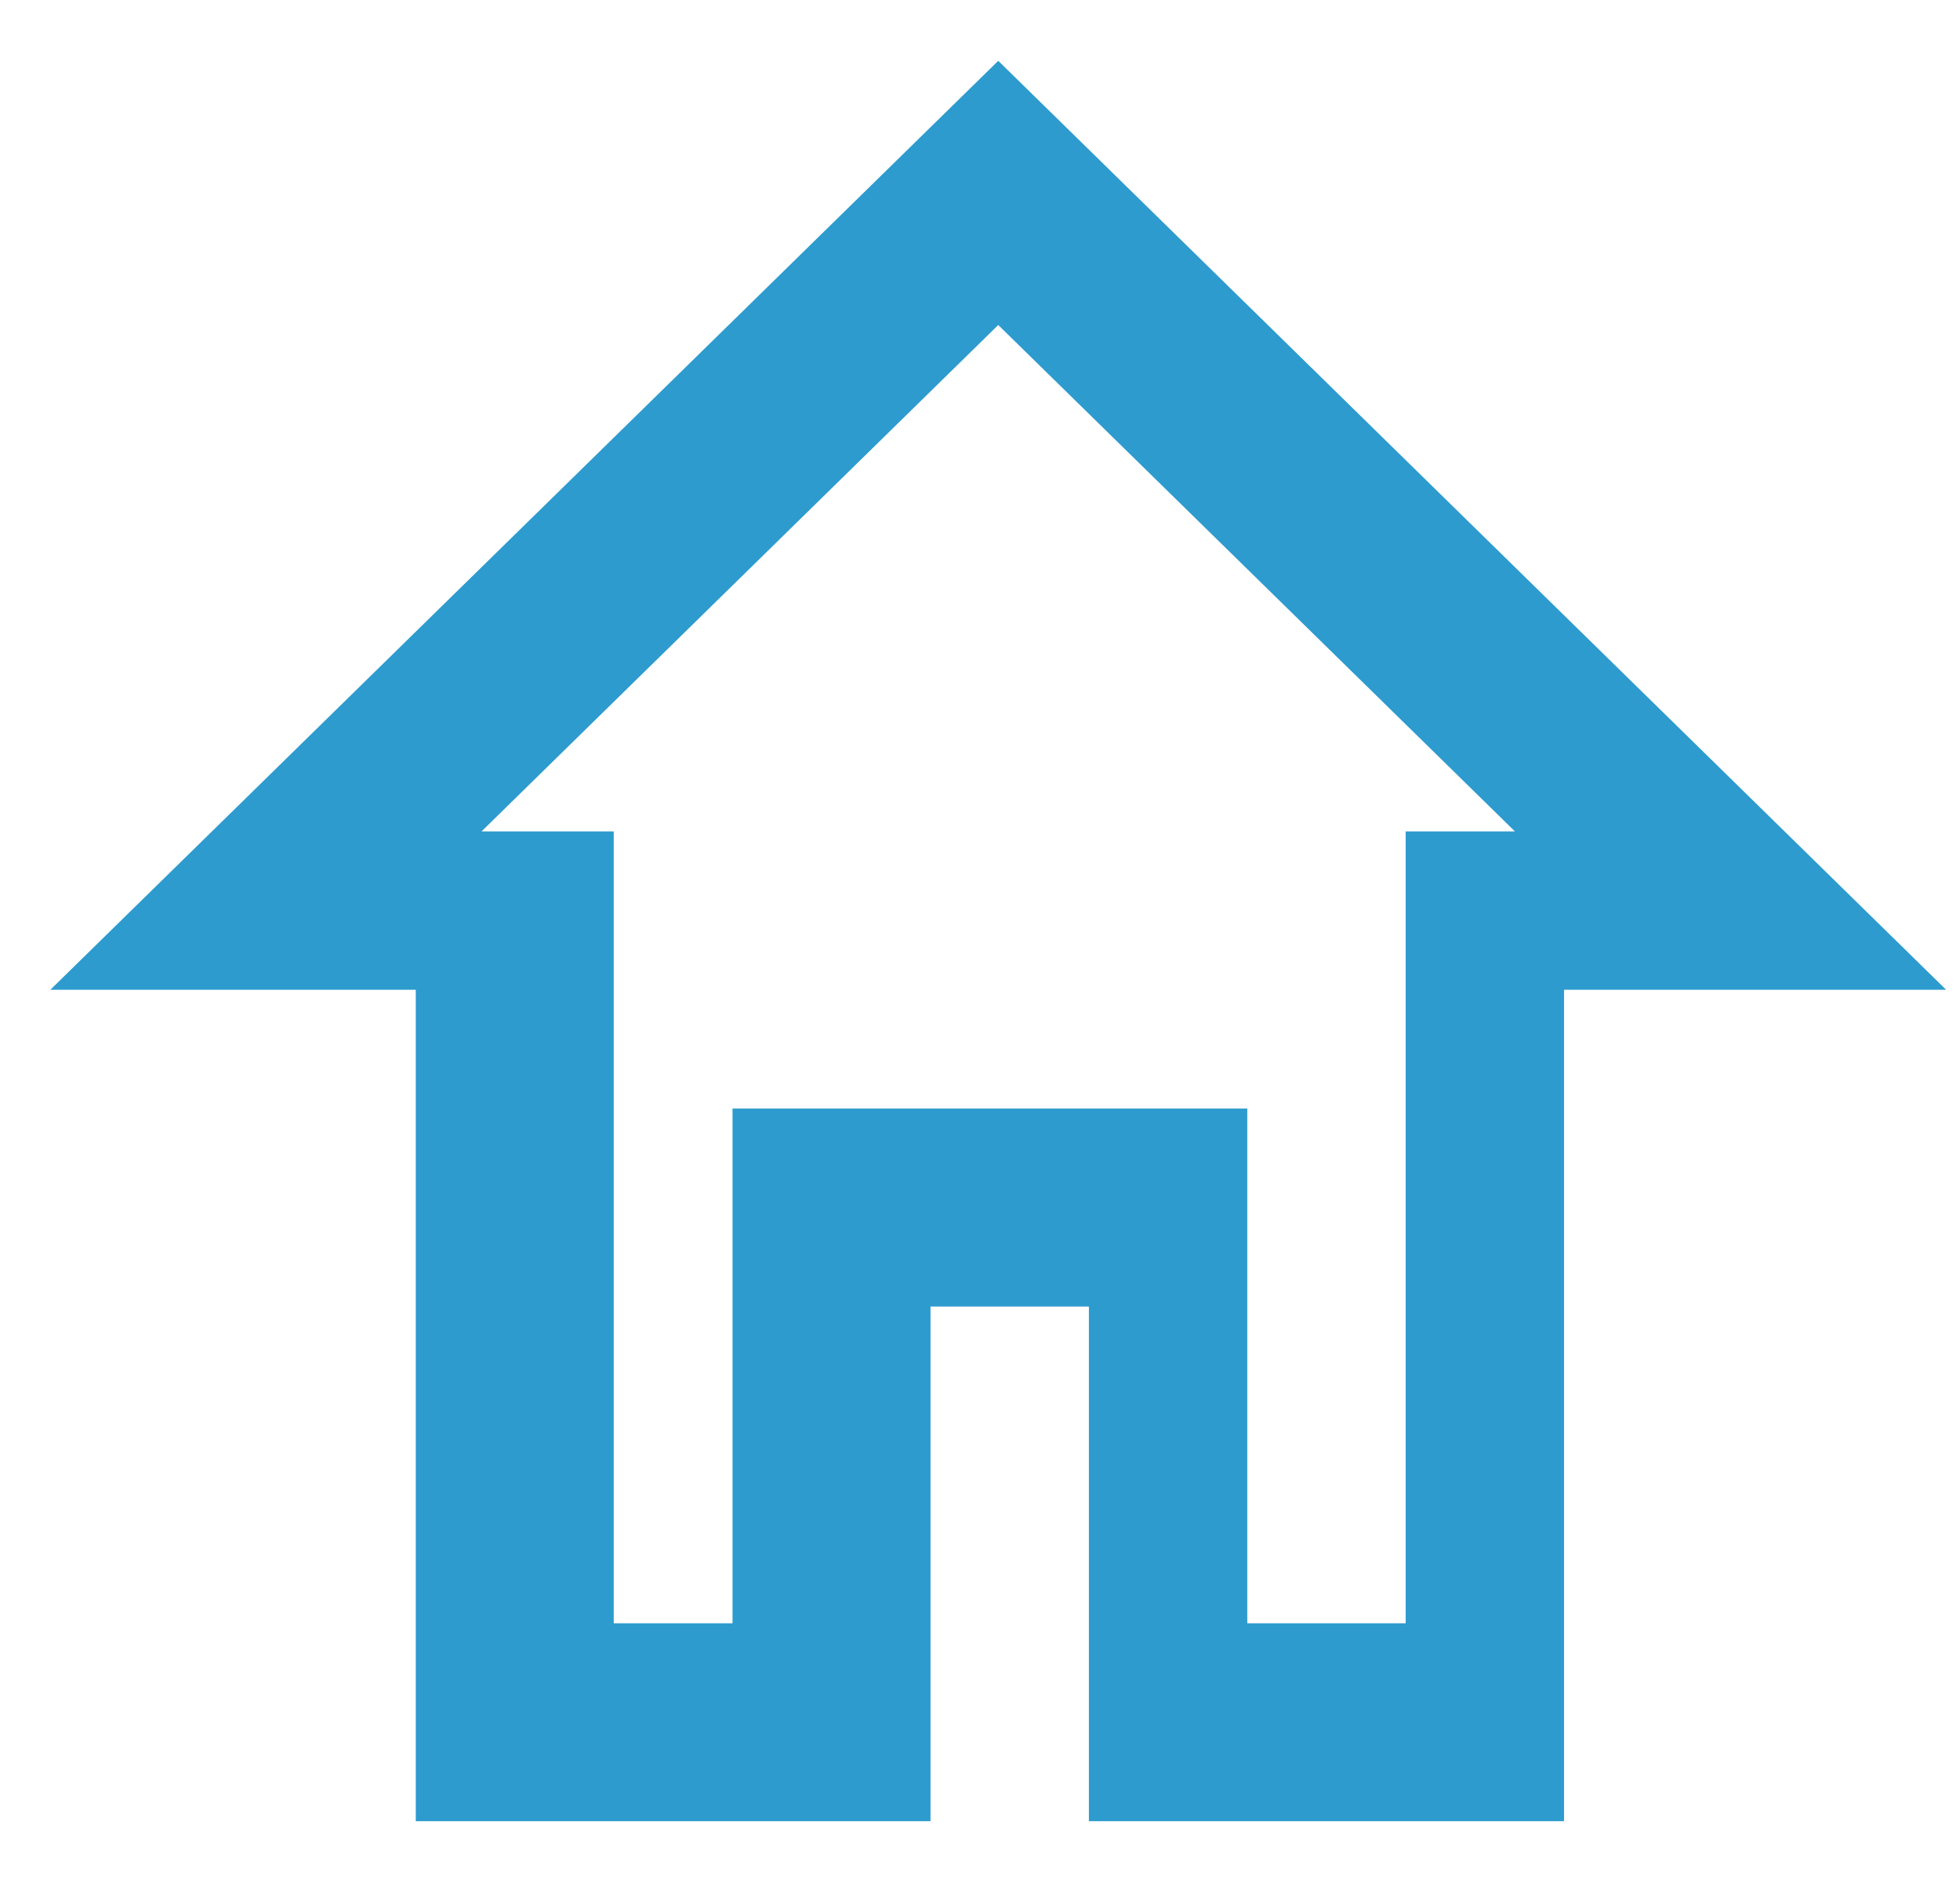
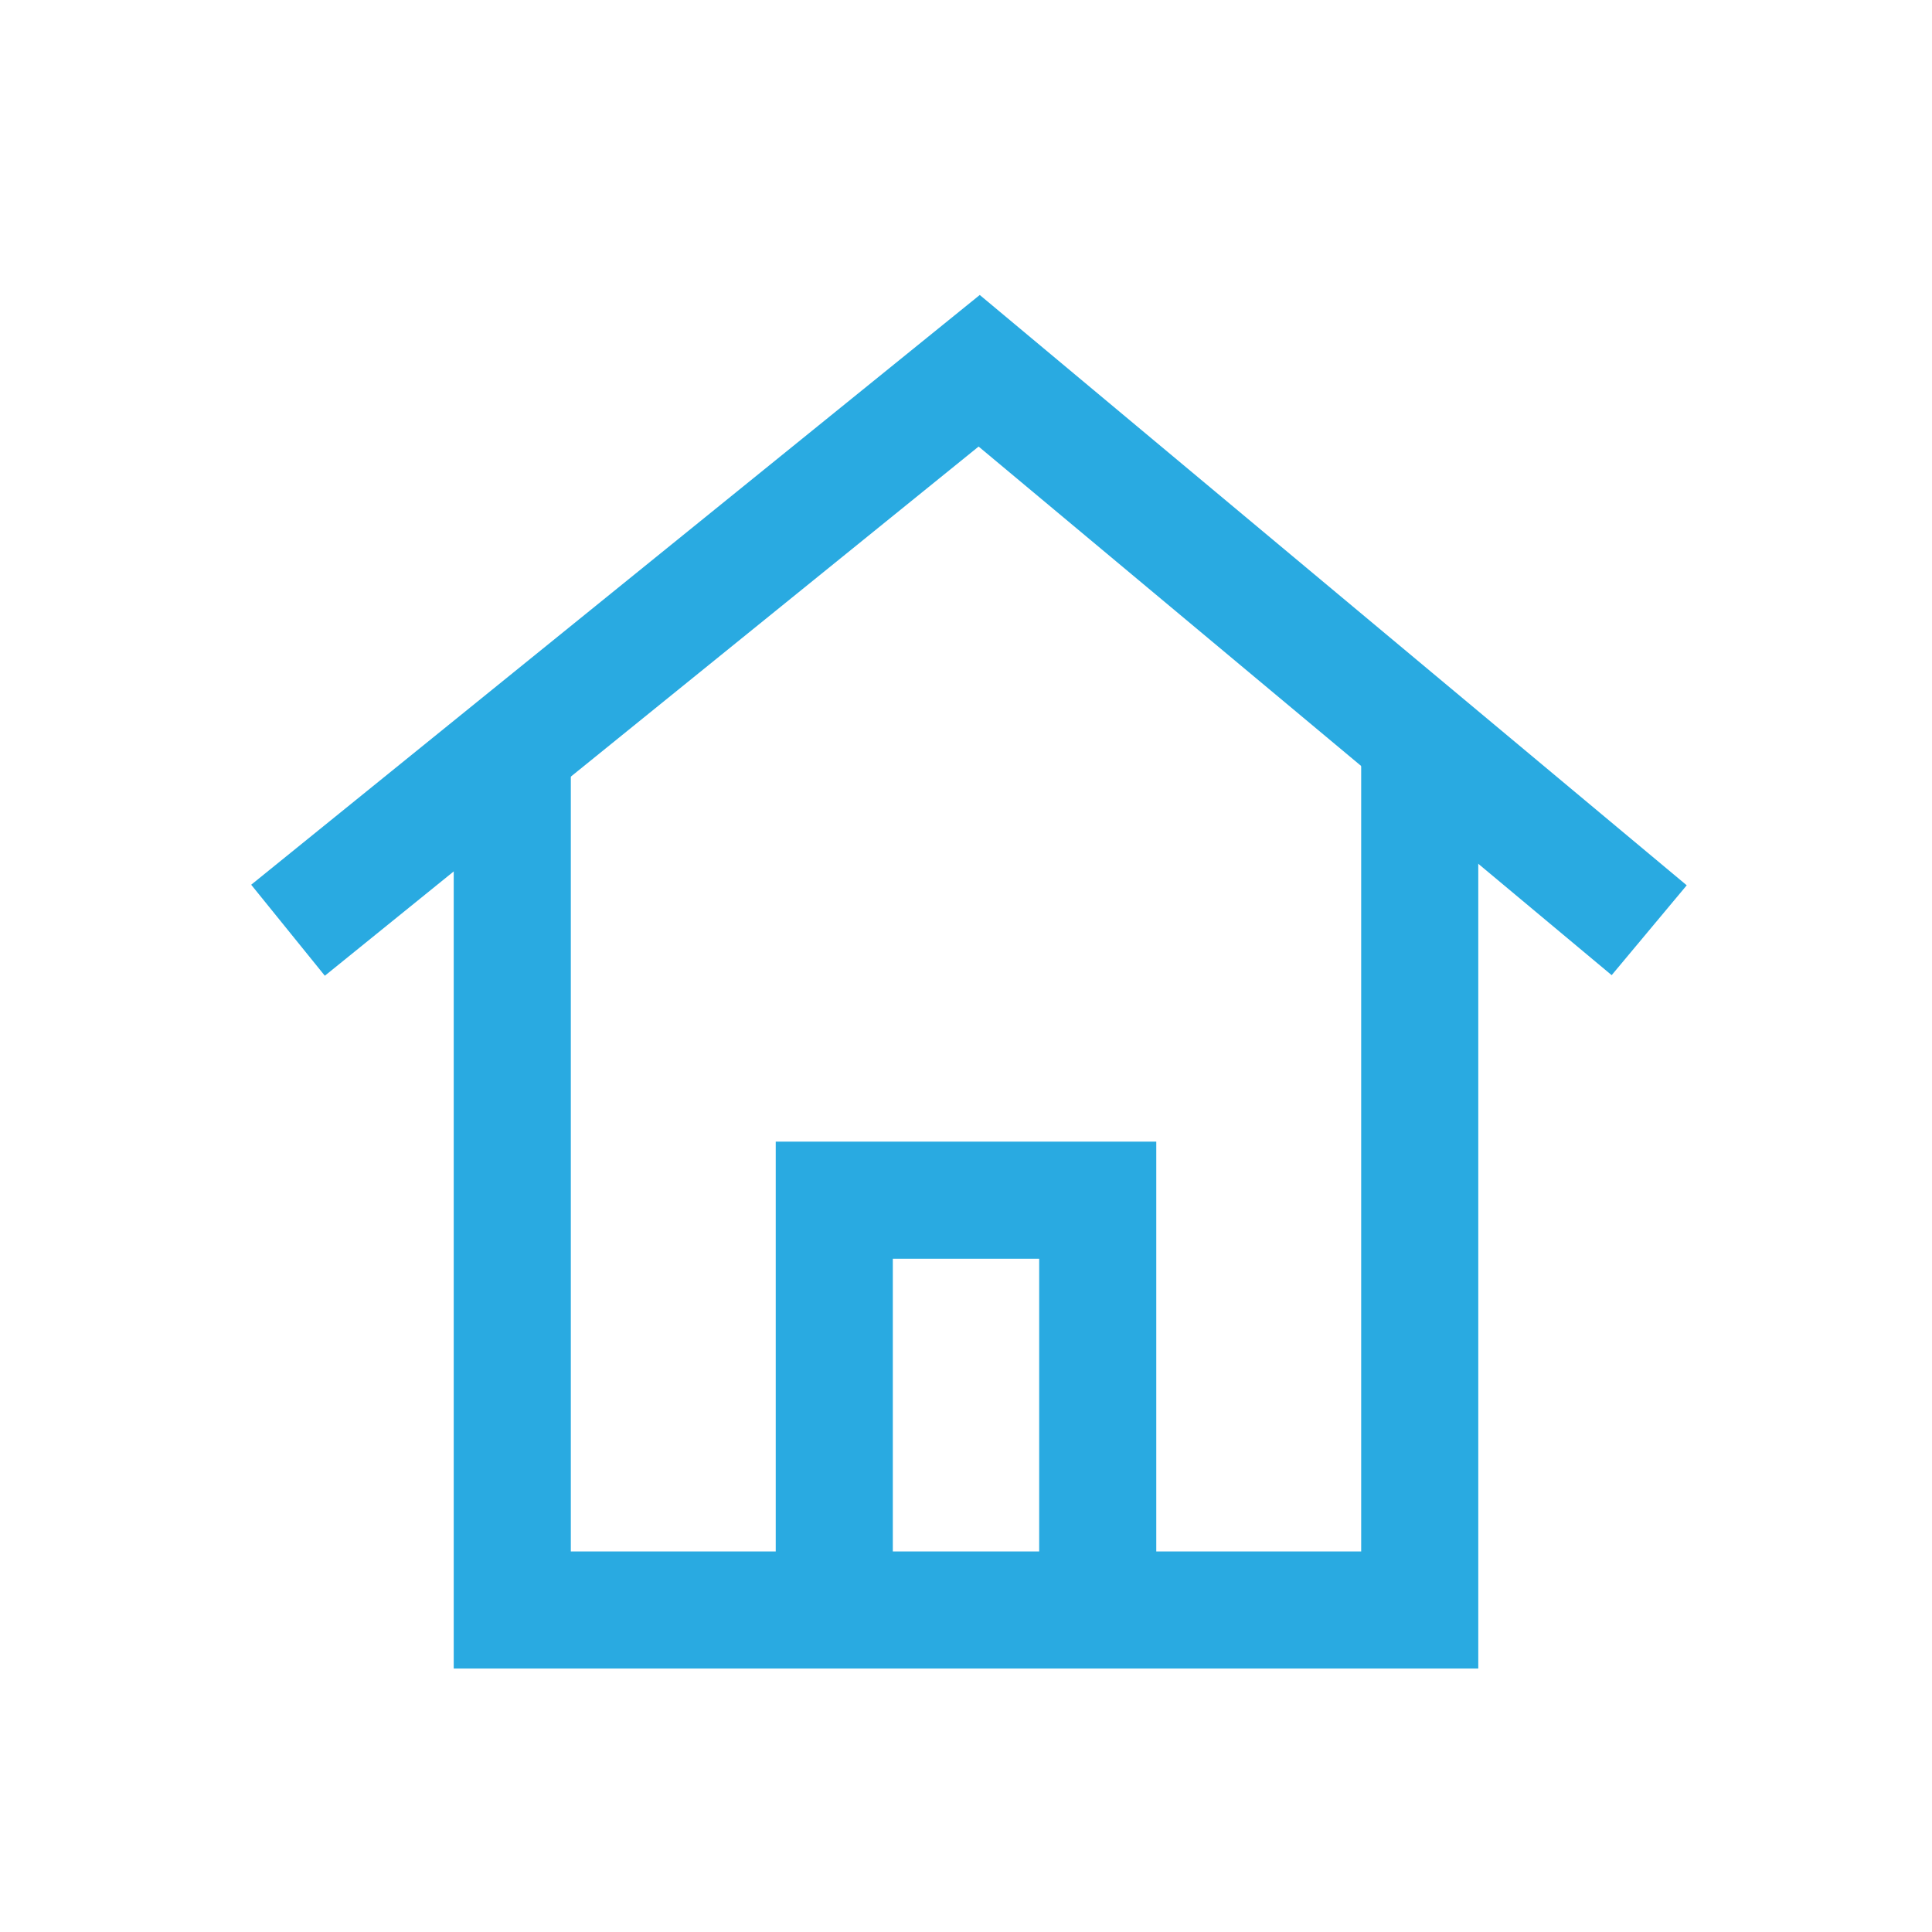
- <svg xmlns="http://www.w3.org/2000/svg" version="1.1" id="Layer_1" x="0px" y="0px" width="49.5px" height="48px" viewBox="0 0 49.5 48" enable-background="new 0 0 49.5 48" xml:space="preserve">
-   <path fill="#2D9BCE" d="M25.211,1.536L1.271,25h1.225H10.5v21h12h1V33h4v13h11h1V25h8.426h1.225L25.211,1.536z M35.5,22v19h-4V28  h-13v1v12h-3V21h-3.339l13.05-12.791L38.26,21H35.5V22z" />
+ <svg xmlns="http://www.w3.org/2000/svg" version="1.1" id="Layer_1" x="0px" y="0px" width="66px" height="66px" viewBox="0 0 66 66" enable-background="new 0 0 66 66" xml:space="preserve">
+   <g>
+     <polygon fill="#29AAE1" points="11.097,33.333 8.581,30.224 33.47,10.077 57.621,30.243 55.057,33.313 33.431,15.255  " />
+   </g>
+   <g>
+     <polygon fill="#29AAE1" points="50.5,57 15.5,57 15.5,26 19.5,26 19.5,53 46.5,53 46.5,26 50.5,26  " />
+   </g>
+   <g>
+     <polygon fill="#29AAE1" points="39.5,55 35.5,55 35.5,43 30.5,43 30.5,55 26.5,55 26.5,39 39.5,39  " />
+   </g>
</svg>
